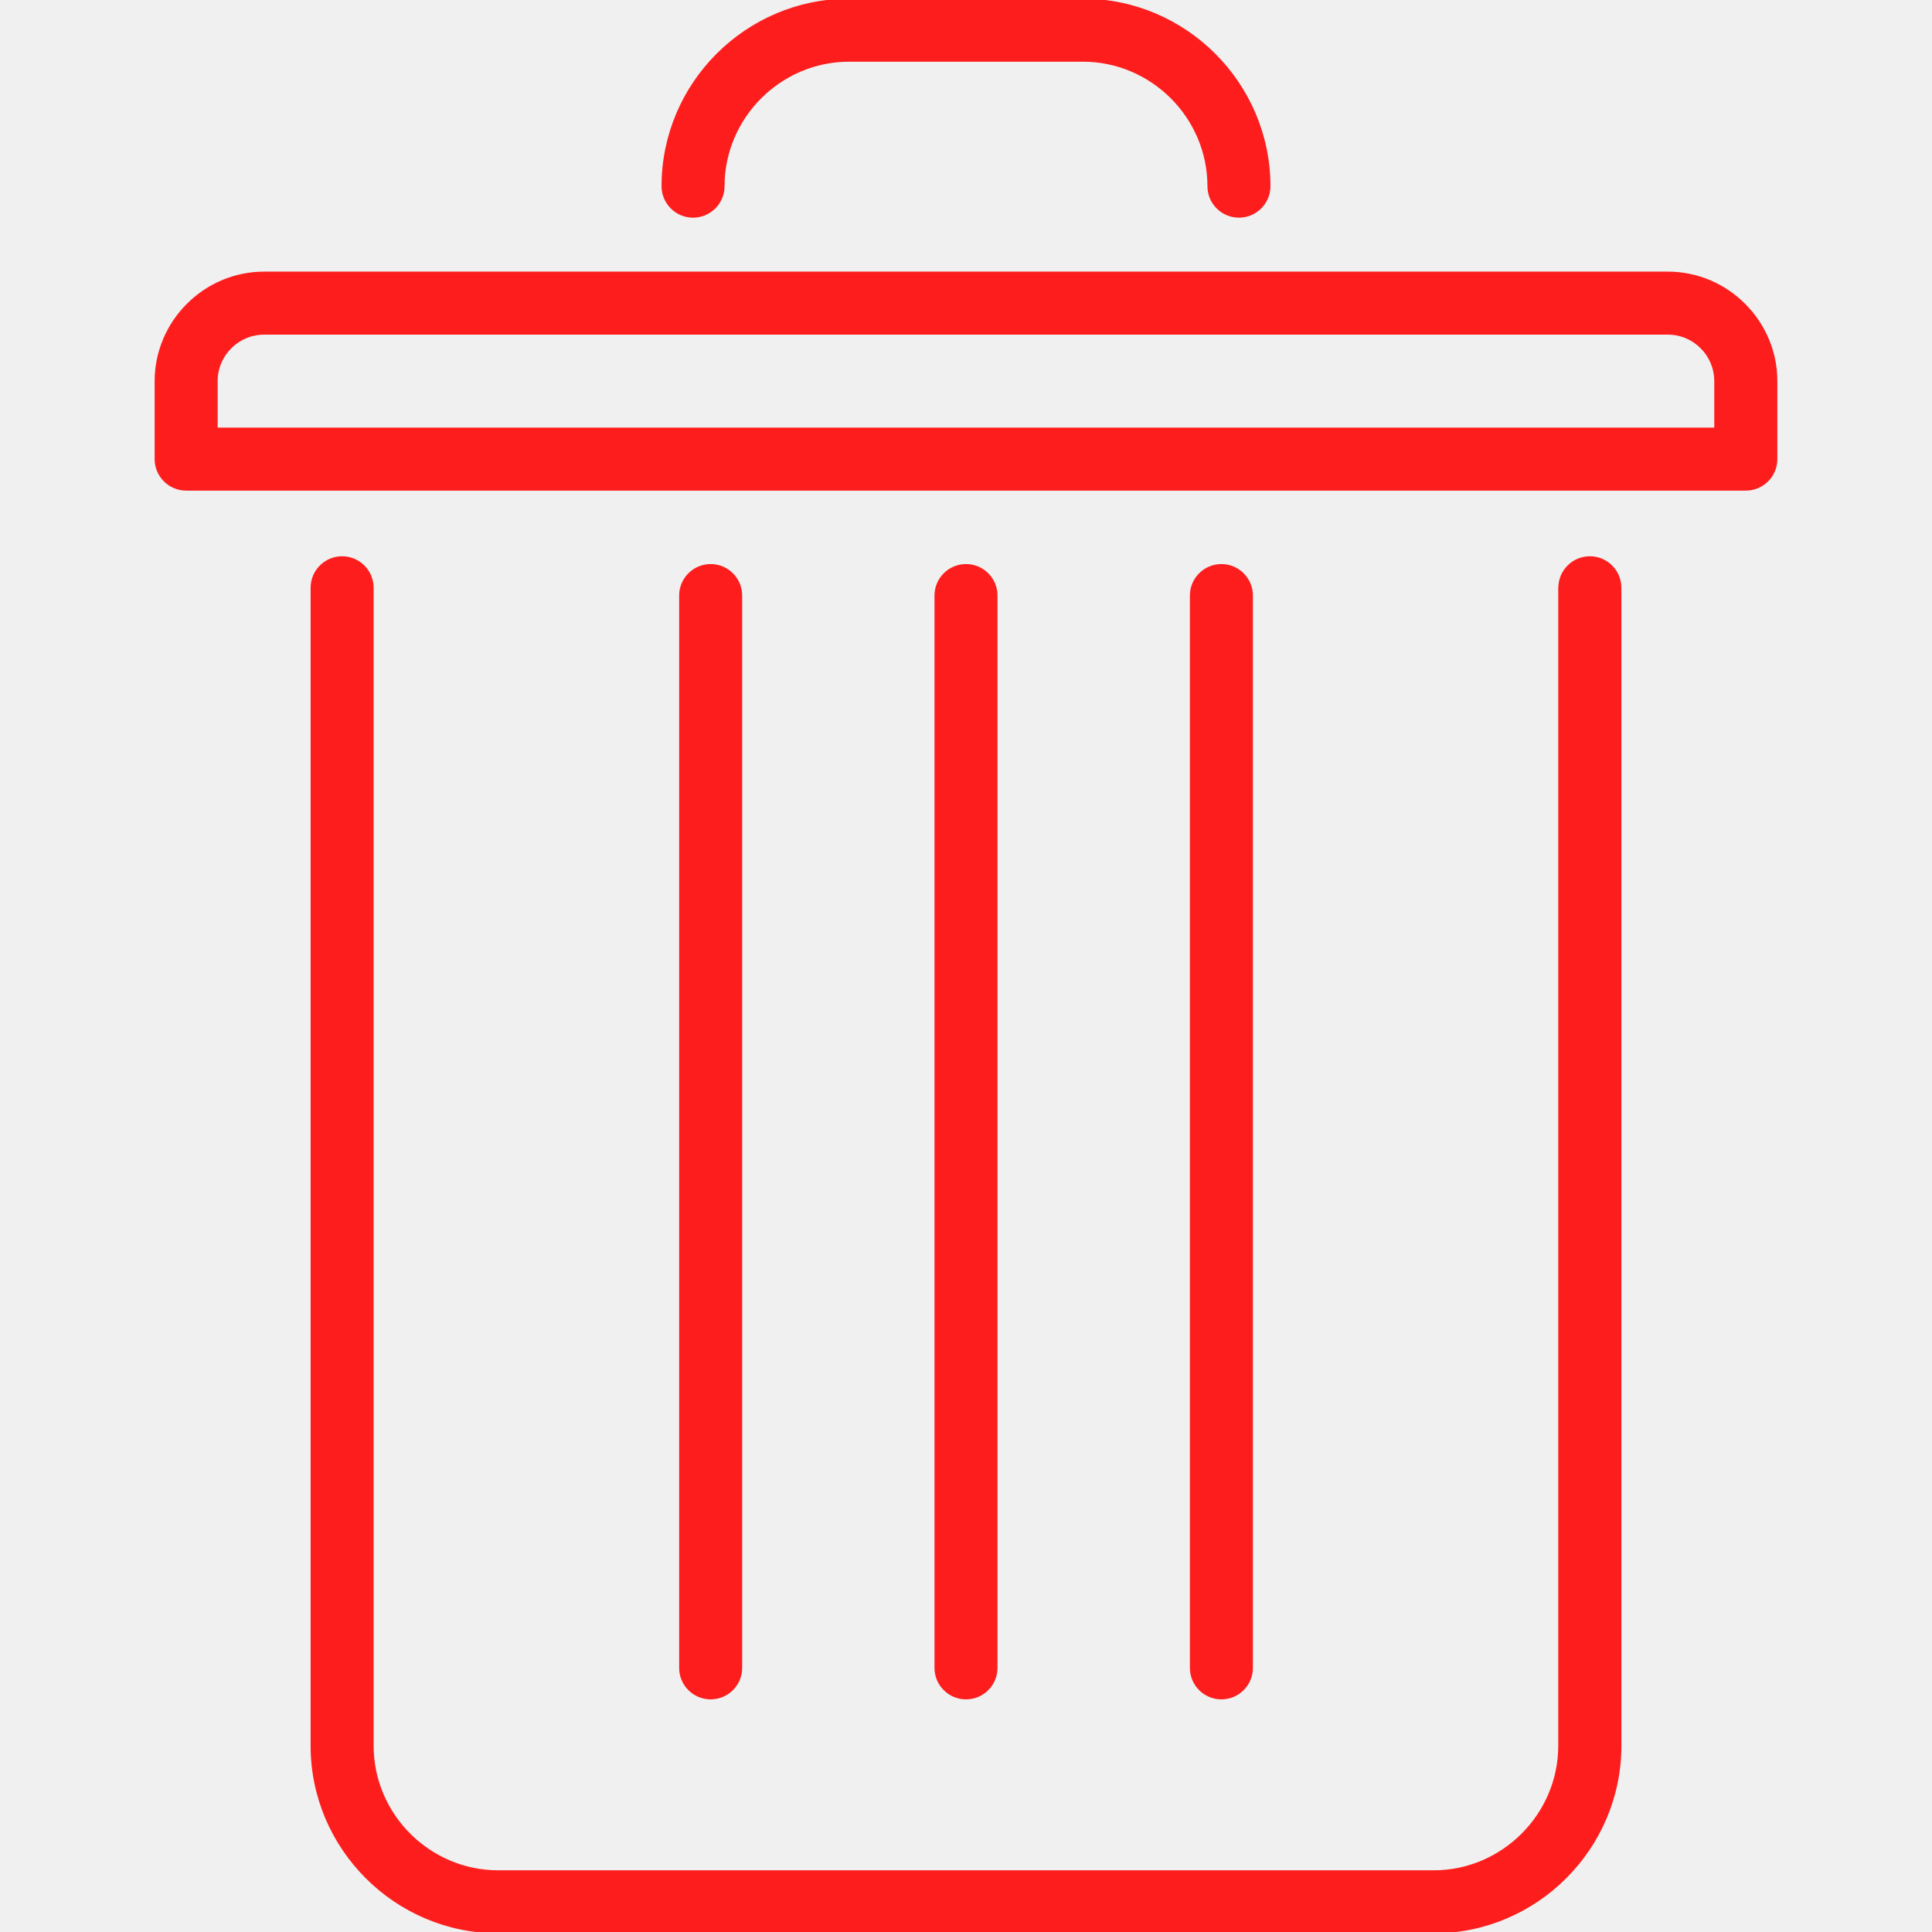
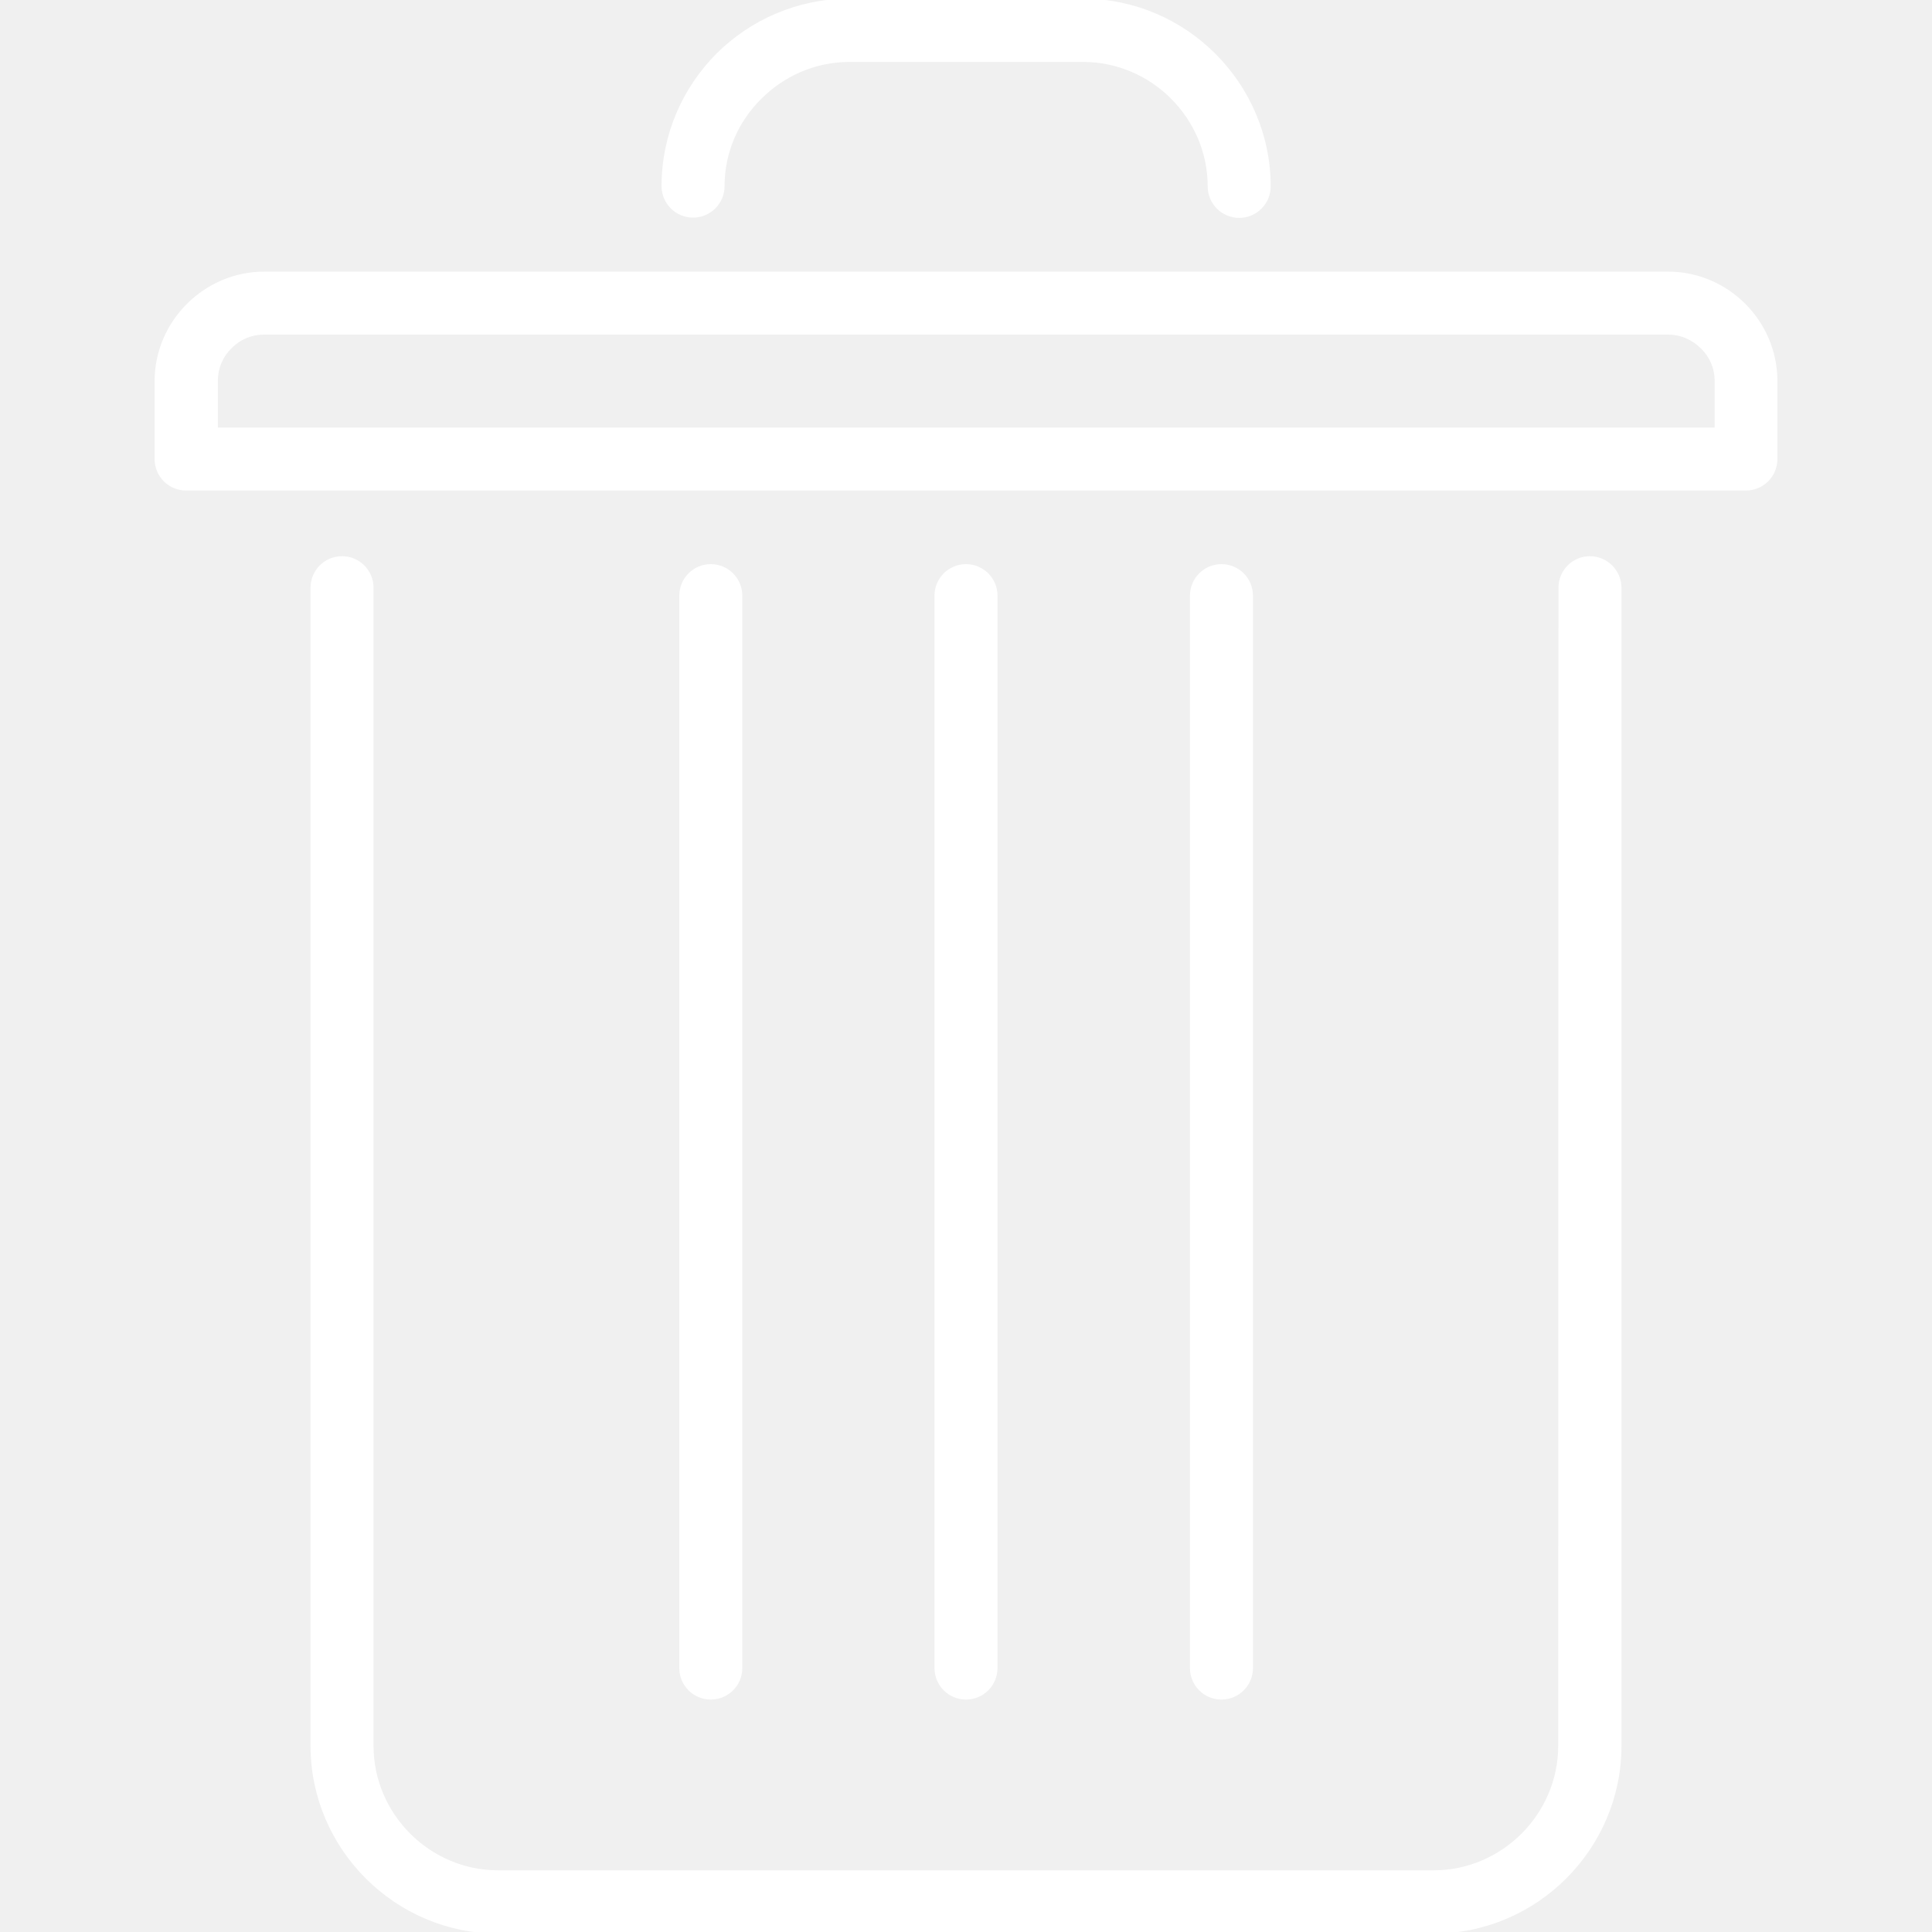
- <svg xmlns="http://www.w3.org/2000/svg" version="1.1" x="0px" y="0px" width="729.837px" height="729.838px" viewBox="0 0 729.837 729.838" style="enable-background:new 0 0 729.837 729.838;stroke:#fd1d1d;fill:#fd1d1d;" xml:space="preserve">
+ <svg xmlns="http://www.w3.org/2000/svg" version="1.1" id="Layer_1" x="0px" y="0px" viewBox="0 0 729.8 729.8" style="enable-background:new 0 0 729.8 729.8;" xml:space="preserve">
+   <style type="text/css">
+ 	.st0{fill:#FFFFFF;stroke:#FFFFFF;}
+ </style>
  <g>
    <g>
      <g>
-         <path d="M589.193,222.04c0-6.296,5.106-11.404,11.402-11.404S612,215.767,612,222.04v437.476c0,19.314-7.936,36.896-20.67,49.653     c-12.733,12.734-30.339,20.669-49.653,20.669H188.162c-19.315,0-36.943-7.935-49.654-20.669     c-12.734-12.734-20.669-30.313-20.669-49.653V222.04c0-6.296,5.108-11.404,11.403-11.404c6.296,0,11.404,5.131,11.404,11.404     v437.476c0,13.02,5.37,24.922,13.97,33.521c8.6,8.601,20.503,13.993,33.522,13.993h353.517c13.019,0,24.896-5.394,33.498-13.993     c8.624-8.624,13.992-20.503,13.992-33.498V222.04H589.193z" />
-         <path d="M279.866,630.056c0,6.296-5.108,11.403-11.404,11.403s-11.404-5.107-11.404-11.403v-405.07     c0-6.296,5.108-11.404,11.404-11.404s11.404,5.108,11.404,11.404V630.056z" />
-         <path d="M376.323,630.056c0,6.296-5.107,11.403-11.403,11.403s-11.404-5.107-11.404-11.403v-405.07     c0-6.296,5.108-11.404,11.404-11.404s11.403,5.108,11.403,11.404V630.056z" />
-         <path d="M472.803,630.056c0,6.296-5.106,11.403-11.402,11.403c-6.297,0-11.404-5.107-11.404-11.403v-405.07     c0-6.296,5.107-11.404,11.404-11.404c6.296,0,11.402,5.108,11.402,11.404V630.056L472.803,630.056z" />
-         <path d="M273.214,70.323c0,6.296-5.108,11.404-11.404,11.404c-6.295,0-11.403-5.108-11.403-11.404     c0-19.363,7.911-36.943,20.646-49.677C283.787,7.911,301.368,0,320.73,0h88.379c19.339,0,36.92,7.935,49.652,20.669     c12.734,12.734,20.67,30.362,20.67,49.654c0,6.296-5.107,11.404-11.403,11.404s-11.403-5.108-11.403-11.404     c0-13.019-5.369-24.922-13.97-33.522c-8.602-8.601-20.503-13.994-33.522-13.994h-88.378c-13.043,0-24.922,5.369-33.546,13.97     C278.583,45.401,273.214,57.28,273.214,70.323z" />
-         <path d="M99.782,103.108h530.273c11.189,0,21.405,4.585,28.818,11.998l0.047,0.048c7.413,7.412,11.998,17.628,11.998,28.818     v29.46c0,6.295-5.108,11.403-11.404,11.403h-0.309H70.323c-6.296,0-11.404-5.108-11.404-11.403v-0.285v-29.175     c0-11.166,4.585-21.406,11.998-28.818l0.048-0.048C78.377,107.694,88.616,103.108,99.782,103.108L99.782,103.108z      M630.056,125.916H99.782c-4.965,0-9.503,2.02-12.734,5.274L87,131.238c-3.255,3.23-5.274,7.745-5.274,12.734v18.056h566.361     v-18.056c0-4.965-2.02-9.503-5.273-12.734l-0.049-0.048C639.536,127.936,635.021,125.916,630.056,125.916z" />
+         <path class="st0" d="M589.2,222c0-6.3,5.1-11.4,11.4-11.4S612,215.8,612,222v437.5c0,19.3-7.9,36.9-20.7,49.7     c-12.7,12.7-30.3,20.7-49.7,20.7H188.2c-19.3,0-36.9-7.9-49.7-20.7c-12.7-12.7-20.7-30.3-20.7-49.7V222c0-6.3,5.1-11.4,11.4-11.4     c6.3,0,11.4,5.1,11.4,11.4v437.5c0,13,5.4,24.9,14,33.5c8.6,8.6,20.5,14,33.5,14h353.5c13,0,24.9-5.4,33.5-14     c8.6-8.6,14-20.5,14-33.5L589.2,222L589.2,222z" />
+         <path class="st0" d="M279.9,630.1c0,6.3-5.1,11.4-11.4,11.4s-11.4-5.1-11.4-11.4V225c0-6.3,5.1-11.4,11.4-11.4     s11.4,5.1,11.4,11.4V630.1z" />
+         <path class="st0" d="M376.3,630.1c0,6.3-5.1,11.4-11.4,11.4s-11.4-5.1-11.4-11.4V225c0-6.3,5.1-11.4,11.4-11.4     s11.4,5.1,11.4,11.4V630.1z" />
+         <path class="st0" d="M472.8,630.1c0,6.3-5.1,11.4-11.4,11.4c-6.3,0-11.4-5.1-11.4-11.4V225c0-6.3,5.1-11.4,11.4-11.4     c6.3,0,11.4,5.1,11.4,11.4V630.1L472.8,630.1z" />
+         <path class="st0" d="M273.2,70.3c0,6.3-5.1,11.4-11.4,11.4c-6.3,0-11.4-5.1-11.4-11.4c0-19.4,7.9-36.9,20.6-49.7     C283.8,7.9,301.4,0,320.7,0h88.4c19.3,0,36.9,7.9,49.7,20.7c12.7,12.7,20.7,30.4,20.7,49.7c0,6.3-5.1,11.4-11.4,11.4     s-11.4-5.1-11.4-11.4c0-13-5.4-24.9-14-33.5c-8.6-8.6-20.5-14-33.5-14h-88.4c-13,0-24.9,5.4-33.5,14     C278.6,45.4,273.2,57.3,273.2,70.3z" />
+         <path class="st0" d="M99.8,103.1h530.3c11.2,0,21.4,4.6,28.8,12l0,0c7.4,7.4,12,17.6,12,28.8v29.5c0,6.3-5.1,11.4-11.4,11.4h-0.3     H70.3c-6.3,0-11.4-5.1-11.4-11.4v-0.3V144c0-11.2,4.6-21.4,12-28.8l0,0C78.4,107.7,88.6,103.1,99.8,103.1L99.8,103.1z      M630.1,125.9H99.8c-5,0-9.5,2-12.7,5.3l0,0c-3.3,3.2-5.3,7.7-5.3,12.7V162h566.4V144c0-5-2-9.5-5.3-12.7l0,0     C639.5,127.9,635,125.9,630.1,125.9z" />
      </g>
    </g>
  </g>
</svg>
